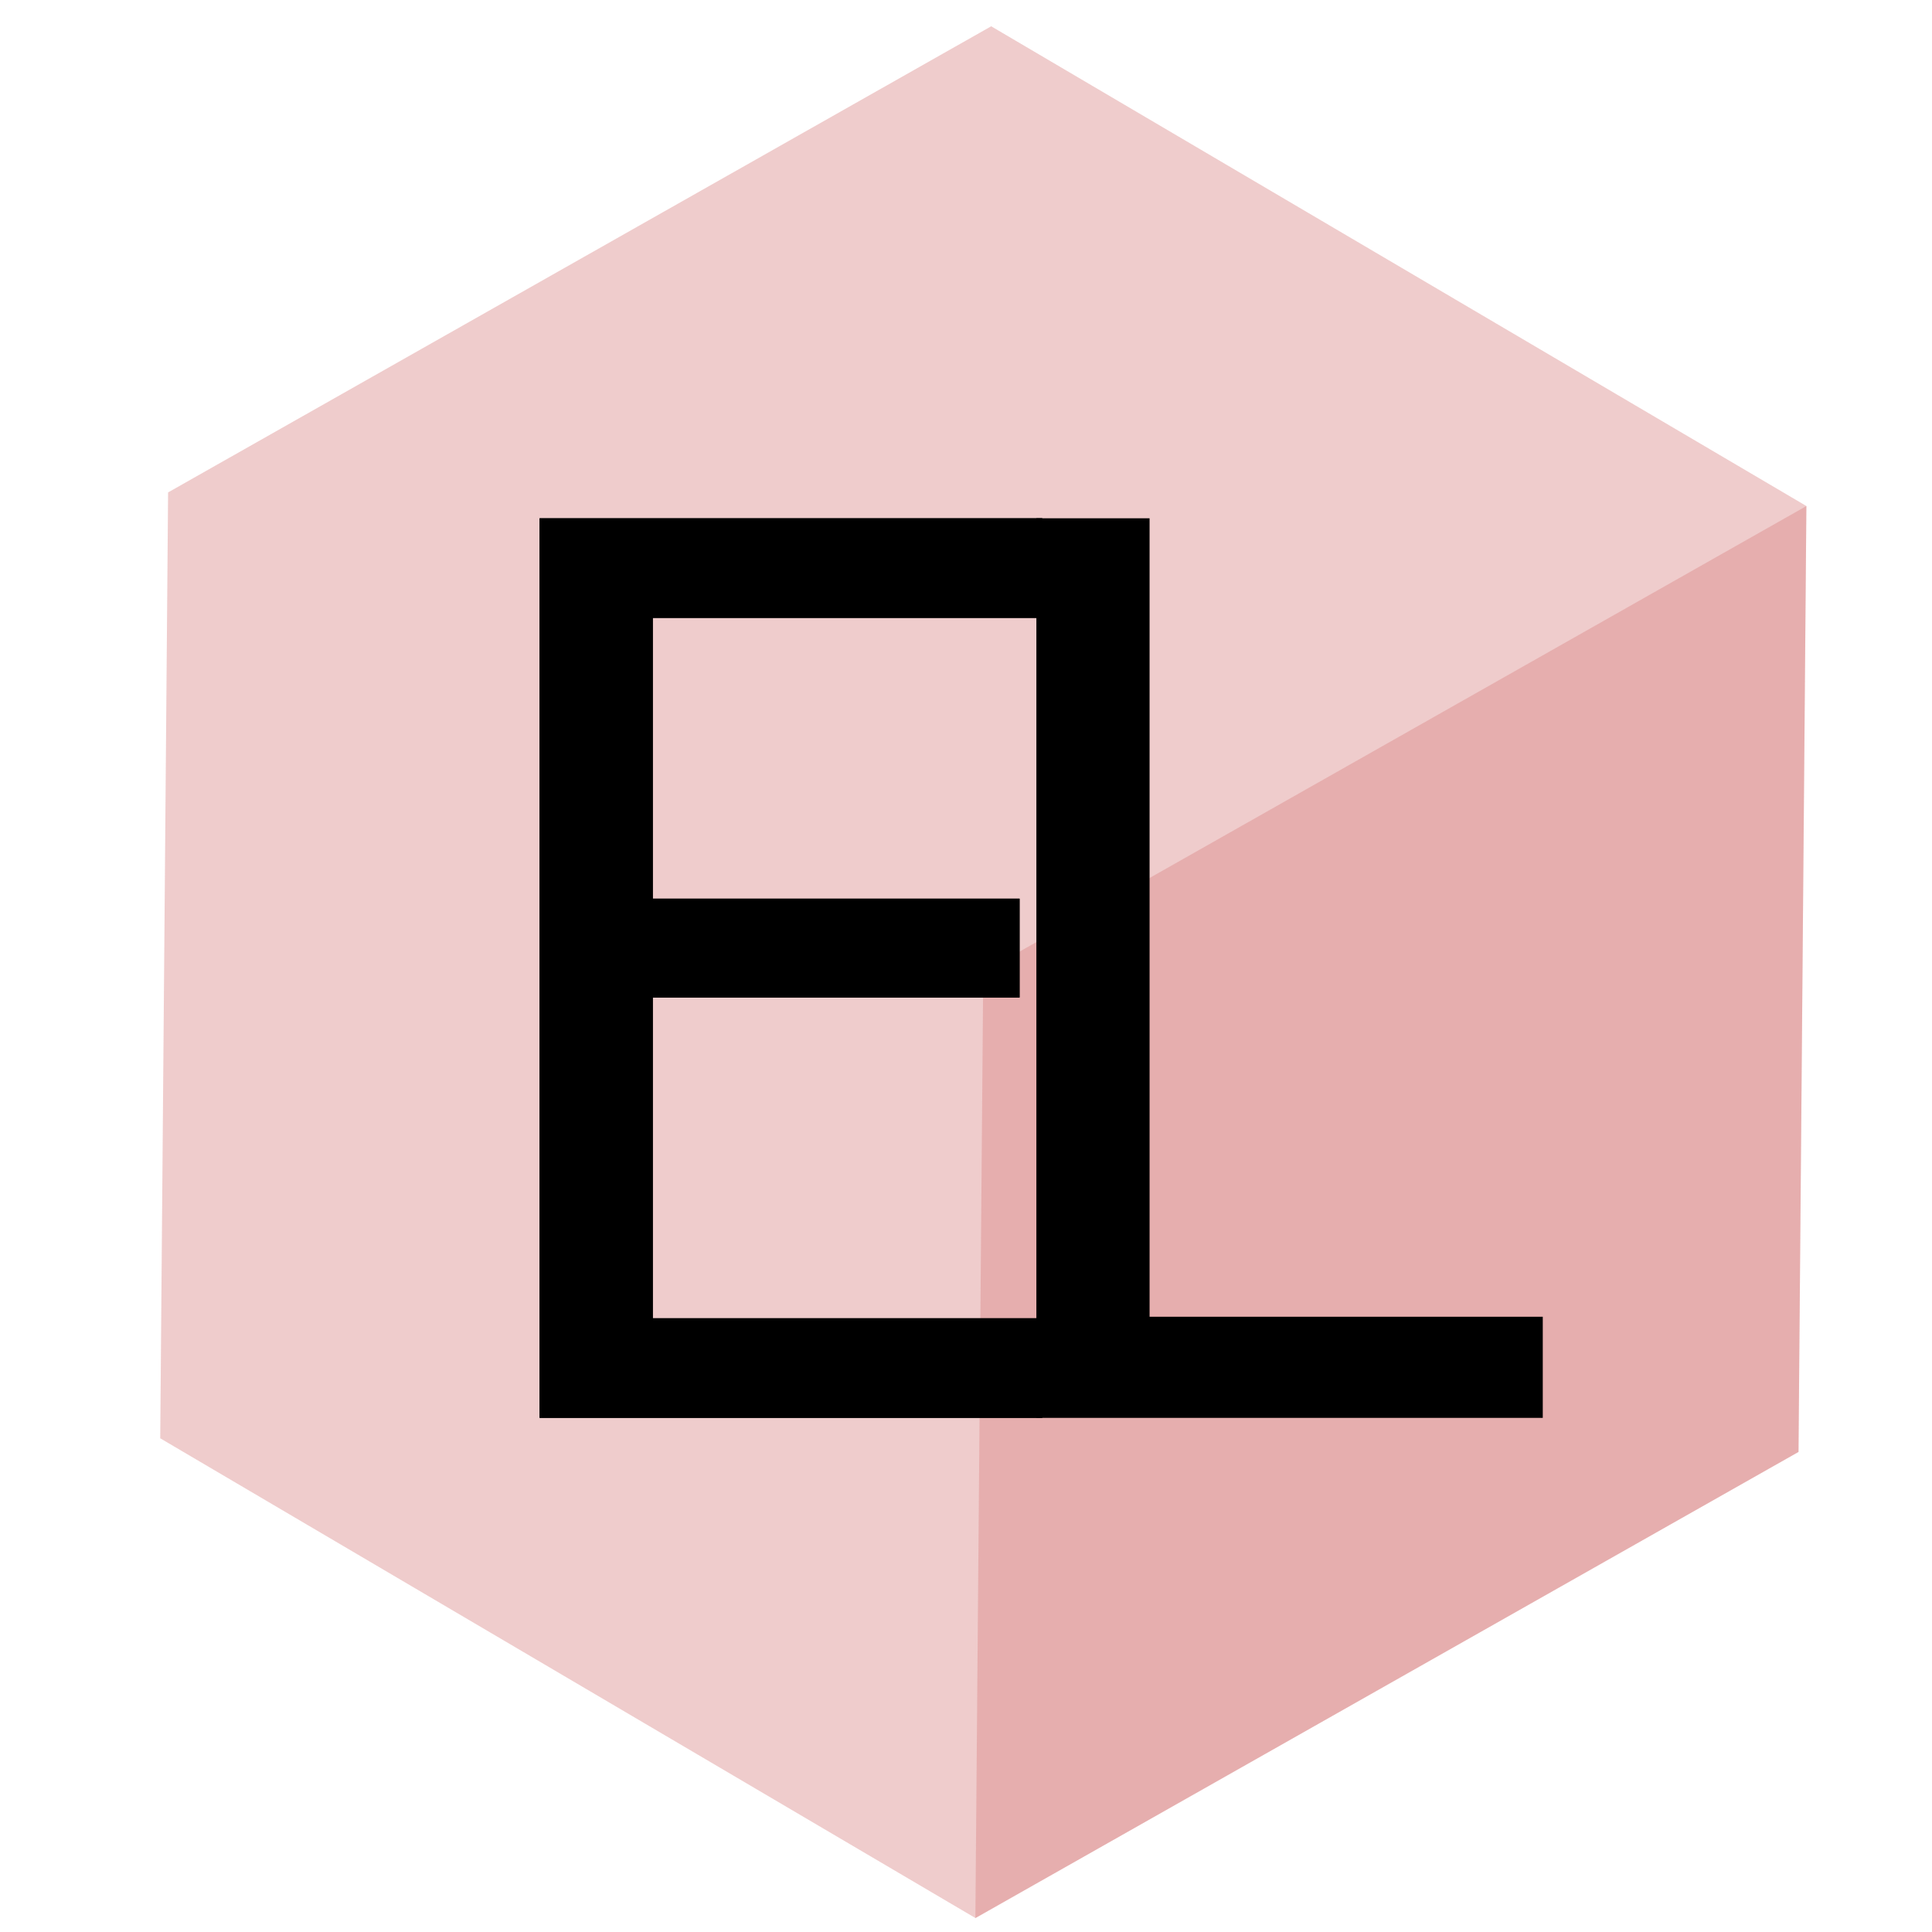
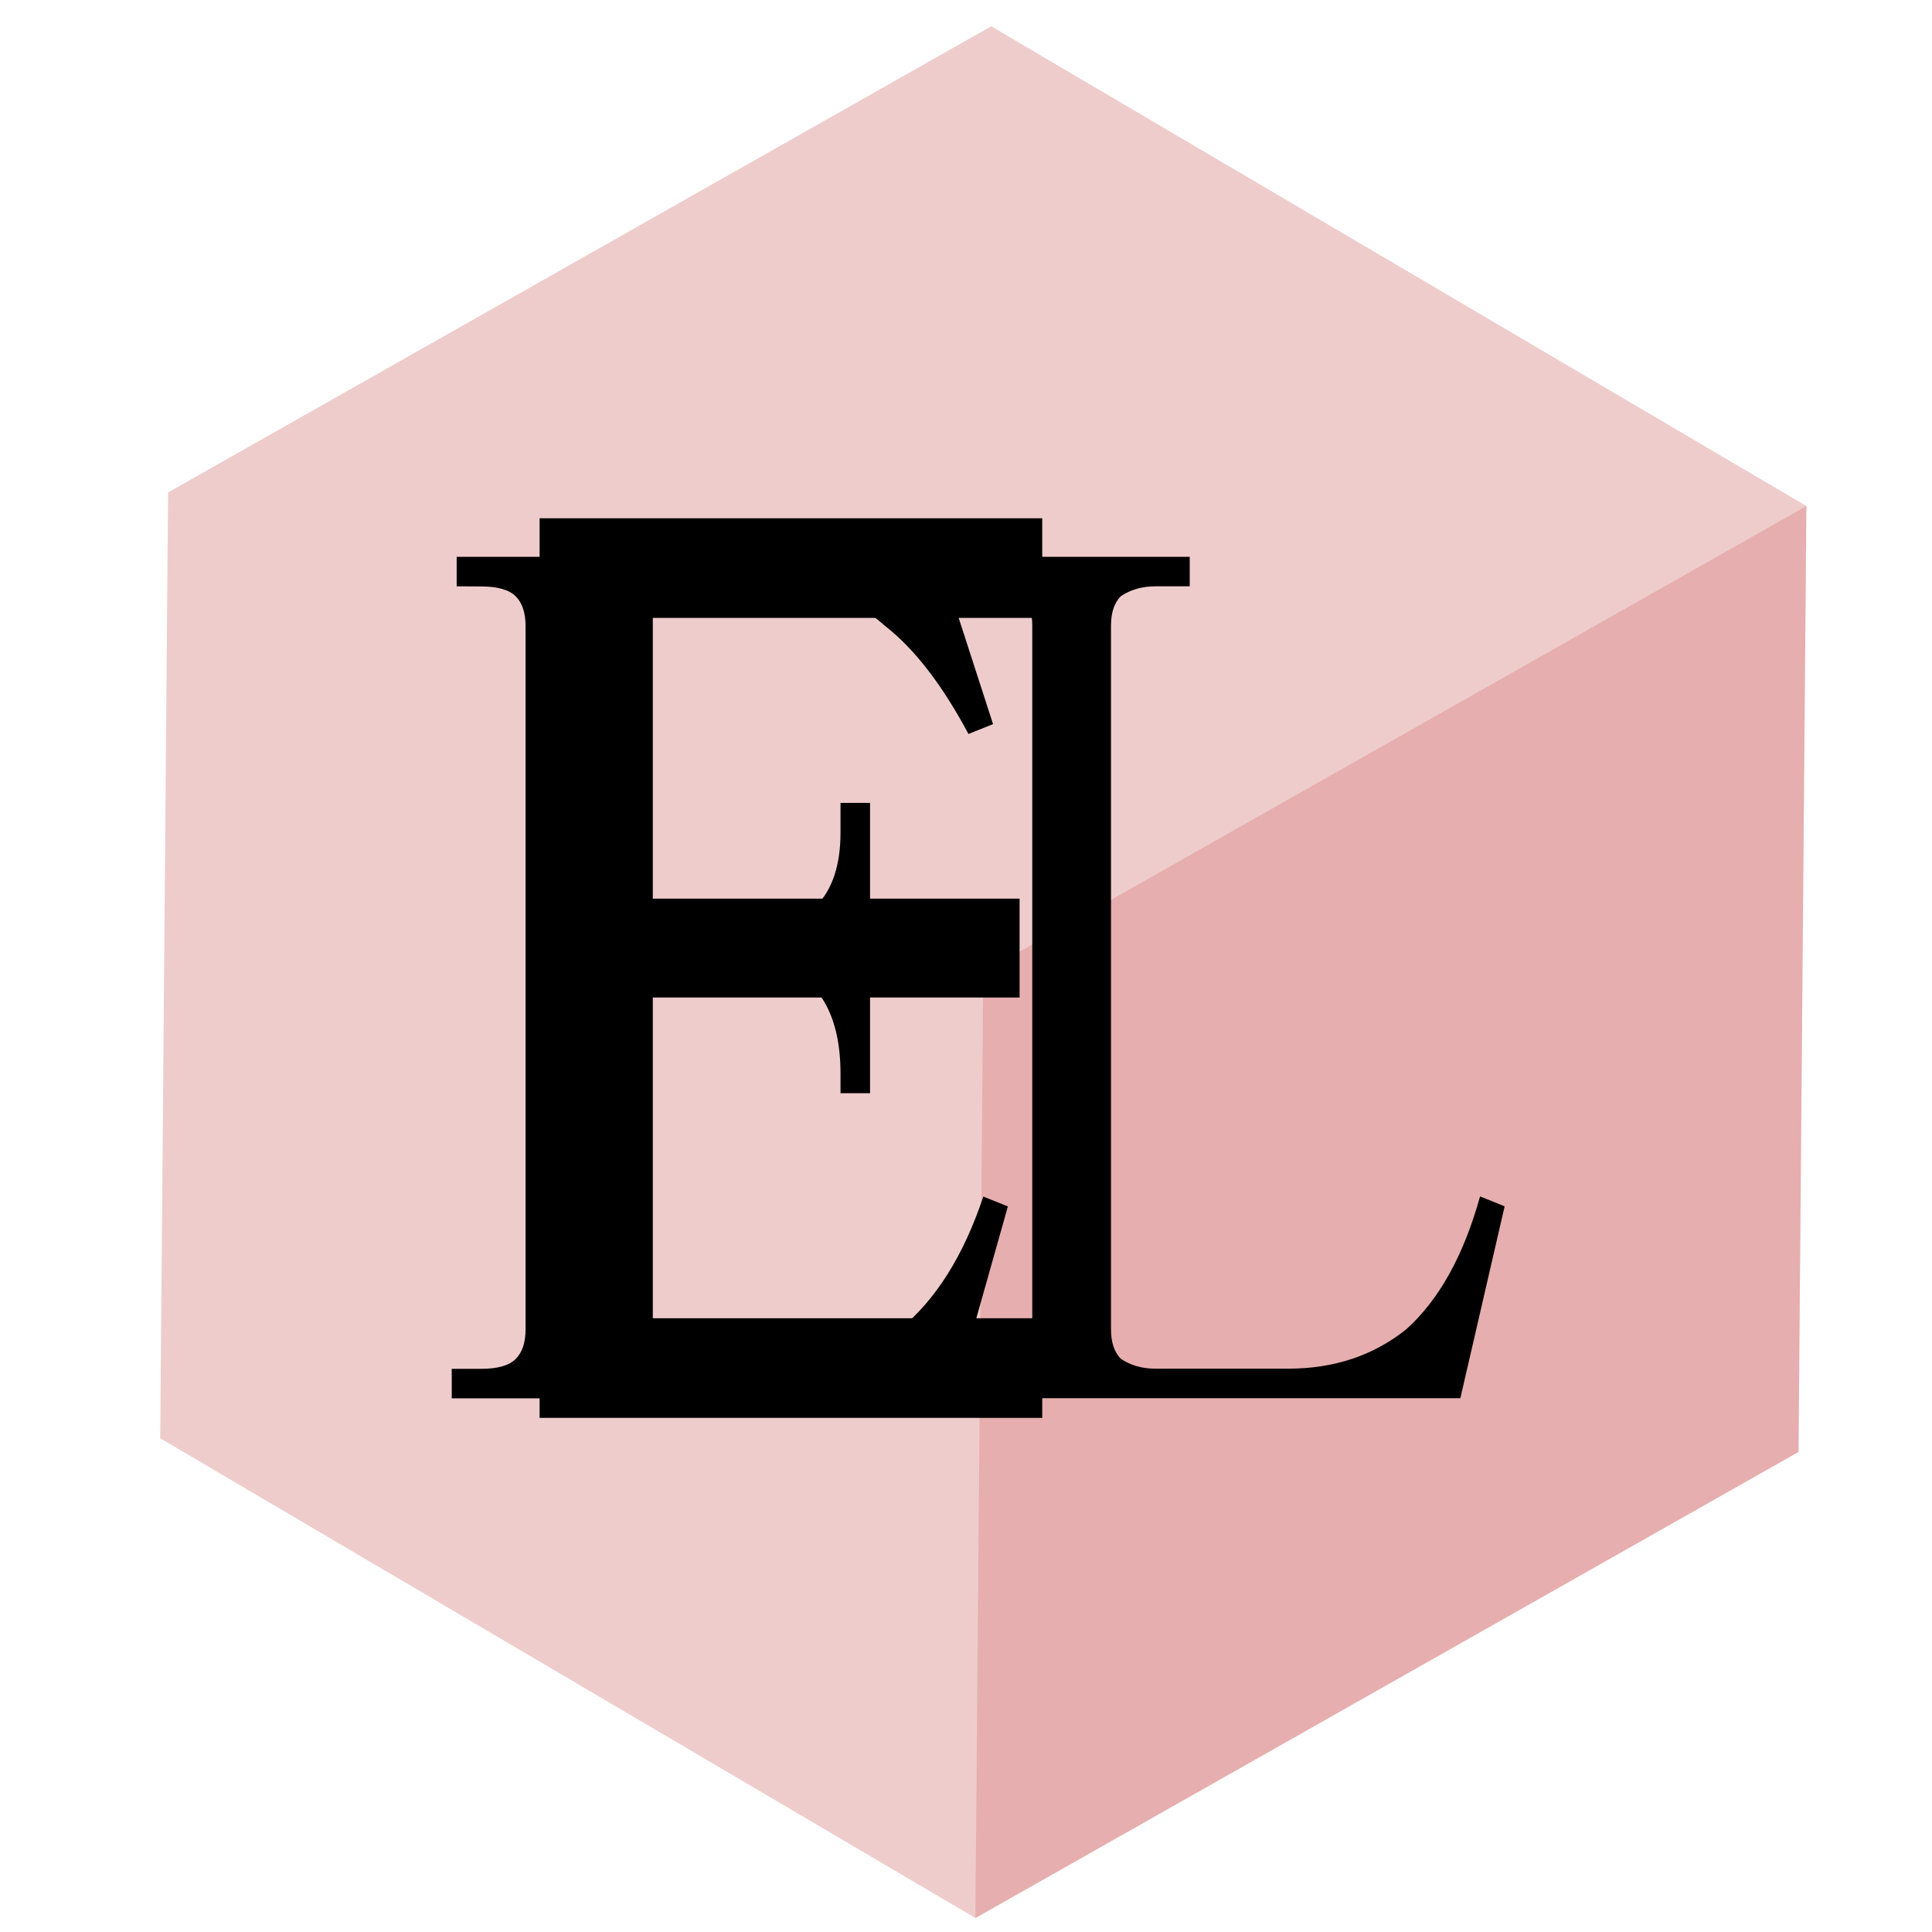
- <svg xmlns="http://www.w3.org/2000/svg" width="40mm" height="40mm" viewBox="0 0 40 40" version="1.1" id="svg8">
-   <defs id="defs2">
-     </defs>
-   <g id="layer4" style="display:inline" transform="translate(0,-257)">
-     <path style="opacity:0.315;fill:#cd5c5c;fill-opacity:1;fill-rule:nonzero;stroke:none;stroke-width:0.637;stroke-linecap:round;stroke-miterlimit:4;stroke-dasharray:none;stroke-dashoffset:0;stroke-opacity:1" id="path4591" d="m 64.35,12.926 7.017,12.148 -7.012,12.151 -14.029,0.003 -7.017,-12.148 7.012,-12.151 z" transform="matrix(1.202951,0.7082714,-0.7082714,1.202951,-30.85501,206.3504)" />
+ <svg xmlns="http://www.w3.org/2000/svg" id="svg8" version="1.1" viewBox="0 0 40 40" height="40mm" width="40mm">
+   <defs id="defs2" />
+   <g transform="translate(0,-257)" style="display:inline" id="layer4">
+     <path transform="matrix(1.202951,0.7082714,-0.7082714,1.202951,-30.85501,206.3504)" d="m 64.35,12.926 7.017,12.148 -7.012,12.151 -14.029,0.003 -7.017,-12.148 7.012,-12.151 z" id="path4591" style="opacity:0.315;fill:#cd5c5c;fill-opacity:1;fill-rule:nonzero;stroke:none;stroke-width:0.637;stroke-linecap:round;stroke-miterlimit:4;stroke-dasharray:none;stroke-dashoffset:0;stroke-opacity:1" />
  </g>
-   <g id="layer5" transform="translate(0,-257)">
-     <path style="opacity:0.264;fill:#cd5c5c;fill-opacity:1;stroke:none;stroke-width:0.478px;stroke-linecap:butt;stroke-linejoin:miter;stroke-opacity:1" d="m 37.399,267.477 -0.163,19.584 -17.042,9.651 0.163,-19.584 17.042,-9.651" id="path4619" />
+   <g transform="translate(0,-257)" id="layer5">
+     <path id="path4619" d="m 37.399,267.477 -0.163,19.584 -17.042,9.651 0.163,-19.584 17.042,-9.651" style="opacity:0.264;fill:#cd5c5c;fill-opacity:1;stroke:none;stroke-width:0.478px;stroke-linecap:butt;stroke-linejoin:miter;stroke-opacity:1" />
  </g>
-   <g id="layer2" transform="translate(0,-257)">
-     <text id="text4522" y="286.356" x="18.927" style="font-style:normal;font-variant:normal;font-weight:normal;font-stretch:normal;font-size:26.08px;line-height:1.25;font-family:'宋体';-inkscape-font-specification:'宋体';letter-spacing:0px;word-spacing:0px;writing-mode:lr-tb;fill:#000000;fill-opacity:1;stroke:none;stroke-width:0.611" xml:space="preserve">
-       <tspan style="font-style:normal;font-variant:normal;font-weight:normal;font-stretch:normal;font-family:'宋体';-inkscape-font-specification:'宋体';writing-mode:lr-tb;stroke-width:0.611" y="286.356" x="18.927" id="tspan4520">L</tspan>
+   <g transform="translate(0,-257)" id="layer2">
+     <g id="text4522" style="font-style:normal;font-variant:normal;font-weight:normal;font-stretch:normal;font-size:26.08px;line-height:1.25;font-family:'宋体';-inkscape-font-specification:'宋体';letter-spacing:0px;word-spacing:0px;writing-mode:lr-tb;fill:#000000;fill-opacity:1;stroke:none;stroke-width:0.611" aria-label="L">
+       <path id="path4498" style="font-style:normal;font-variant:normal;font-weight:normal;font-stretch:normal;font-family:'宋体';-inkscape-font-specification:'宋体';writing-mode:lr-tb;stroke-width:0.611" d="m 23.002,284.522 q 0,0.407 0.204,0.611 0.306,0.204 0.713,0.204 h 2.751 q 1.426,0 2.445,-0.815 1.019,-0.917 1.528,-2.751 l 0.509,0.204 -0.917,3.973 H 19.742 v -0.611 h 0.713 q 0.509,0 0.713,-0.204 0.204,-0.204 0.204,-0.611 v -14.568 q 0,-0.407 -0.204,-0.611 -0.204,-0.204 -0.713,-0.204 h -0.611 v -0.611 h 4.788 v 0.611 h -0.713 q -0.407,0 -0.713,0.204 -0.204,0.204 -0.204,0.611 z" />
+     </g>
+   </g>
+   <g style="display:inline" transform="translate(0,-257)" id="layer3">
+     <text xml:space="preserve" style="font-style:normal;font-weight:normal;font-size:26.08px;line-height:1.25;font-family:sans-serif;letter-spacing:0px;word-spacing:0px;writing-mode:lr-tb;fill:#000000;fill-opacity:1;stroke:none;stroke-width:0.611" x="8.64" y="286.356" id="text4527">
+       <tspan id="tspan4525" x="8.64" y="286.356" style="font-style:normal;font-variant:normal;font-weight:normal;font-stretch:normal;font-family:'宋体';-inkscape-font-specification:'宋体';writing-mode:lr-tb;stroke-width:0.611">E</tspan>
    </text>
-   </g>
-   <g id="layer3" transform="translate(0,-257)">
-     <text id="text4527" y="286.356" x="8.64" style="font-style:normal;font-weight:normal;font-size:26.08px;line-height:1.25;font-family:sans-serif;letter-spacing:0px;word-spacing:0px;writing-mode:lr-tb;fill:#000000;fill-opacity:1;stroke:none;stroke-width:0.611" xml:space="preserve">
-       <tspan style="font-style:normal;font-variant:normal;font-weight:normal;font-stretch:normal;font-family:'宋体';-inkscape-font-specification:'宋体';writing-mode:lr-tb;stroke-width:0.611" y="286.356" x="8.64" id="tspan4525">E</tspan>
-     </text>
-     <text id="text4550" y="286.356" x="8.64" style="font-style:normal;font-weight:normal;font-size:26.08px;line-height:1.25;font-family:sans-serif;letter-spacing:0px;word-spacing:0px;writing-mode:lr-tb;fill:#000000;fill-opacity:1;stroke:none;stroke-width:0.611" xml:space="preserve">
-       <tspan style="font-style:normal;font-variant:normal;font-weight:normal;font-stretch:normal;font-family:'宋体';-inkscape-font-specification:'宋体';writing-mode:lr-tb;stroke-width:0.611" y="286.356" x="8.64" id="tspan4548">E</tspan>
-     </text>
+     <g id="text4550" style="font-style:normal;font-weight:normal;font-size:26.08px;line-height:1.25;font-family:sans-serif;letter-spacing:0px;word-spacing:0px;writing-mode:lr-tb;fill:#000000;fill-opacity:1;stroke:none;stroke-width:0.611" aria-label="E">
+       <path id="path4495" style="font-style:normal;font-variant:normal;font-weight:normal;font-stretch:normal;font-family:'宋体';-inkscape-font-specification:'宋体';writing-mode:lr-tb;stroke-width:0.611" d="m 9.455,269.139 v -0.611 h 9.984 l 1.121,3.464 -0.509,0.204 q -0.815,-1.528 -1.732,-2.241 -0.917,-0.815 -2.037,-0.815 h -2.852 q -0.407,0 -0.713,0.204 -0.204,0.204 -0.204,0.611 v 6.316 h 2.954 q 1.019,0 1.426,-0.509 0.509,-0.509 0.509,-1.528 v -0.611 h 0.611 v 6.011 h -0.611 v -0.407 q 0,-1.121 -0.509,-1.732 -0.407,-0.611 -1.426,-0.611 h -2.954 v 7.641 q 0,0.407 0.204,0.611 0.306,0.204 0.713,0.204 h 2.649 q 1.528,0 2.547,-0.815 1.121,-0.917 1.732,-2.751 l 0.509,0.204 -1.121,3.973 H 9.353 v -0.611 h 0.611 q 0.509,0 0.713,-0.204 0.204,-0.204 0.204,-0.611 v -14.568 q 0,-0.407 -0.204,-0.611 -0.204,-0.204 -0.713,-0.204 z" />
+     </g>
  </g>
</svg>
